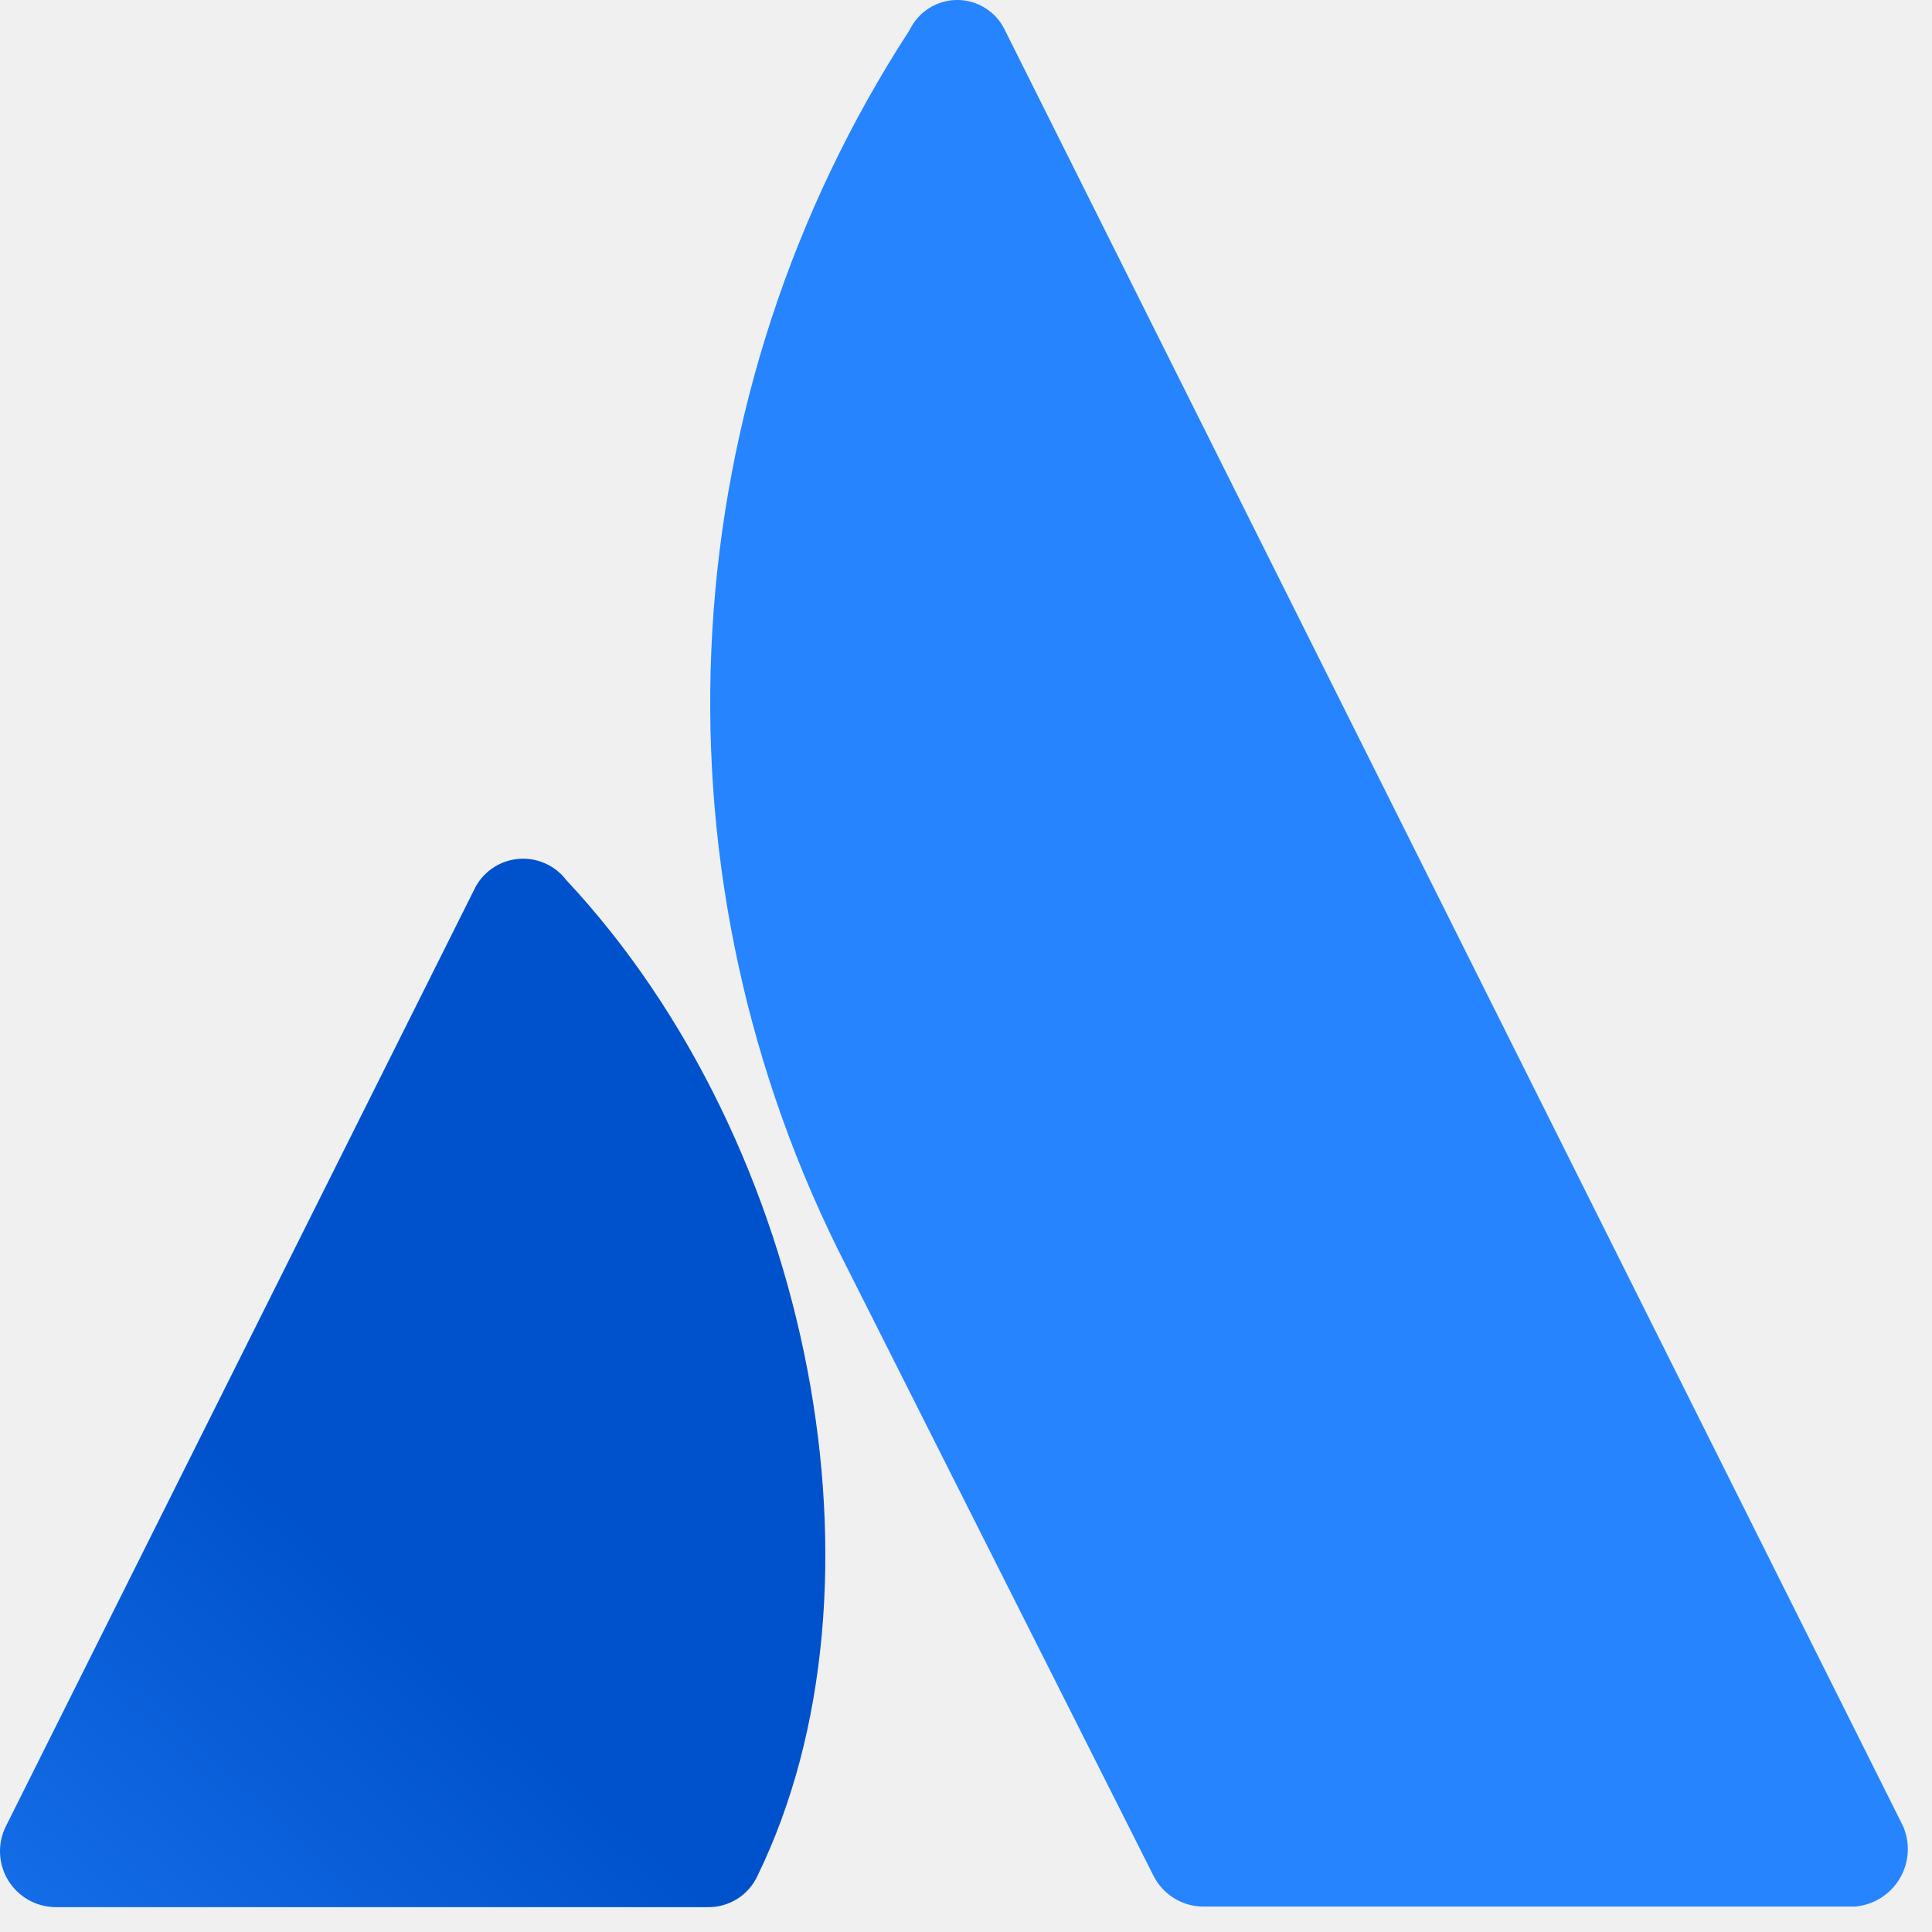
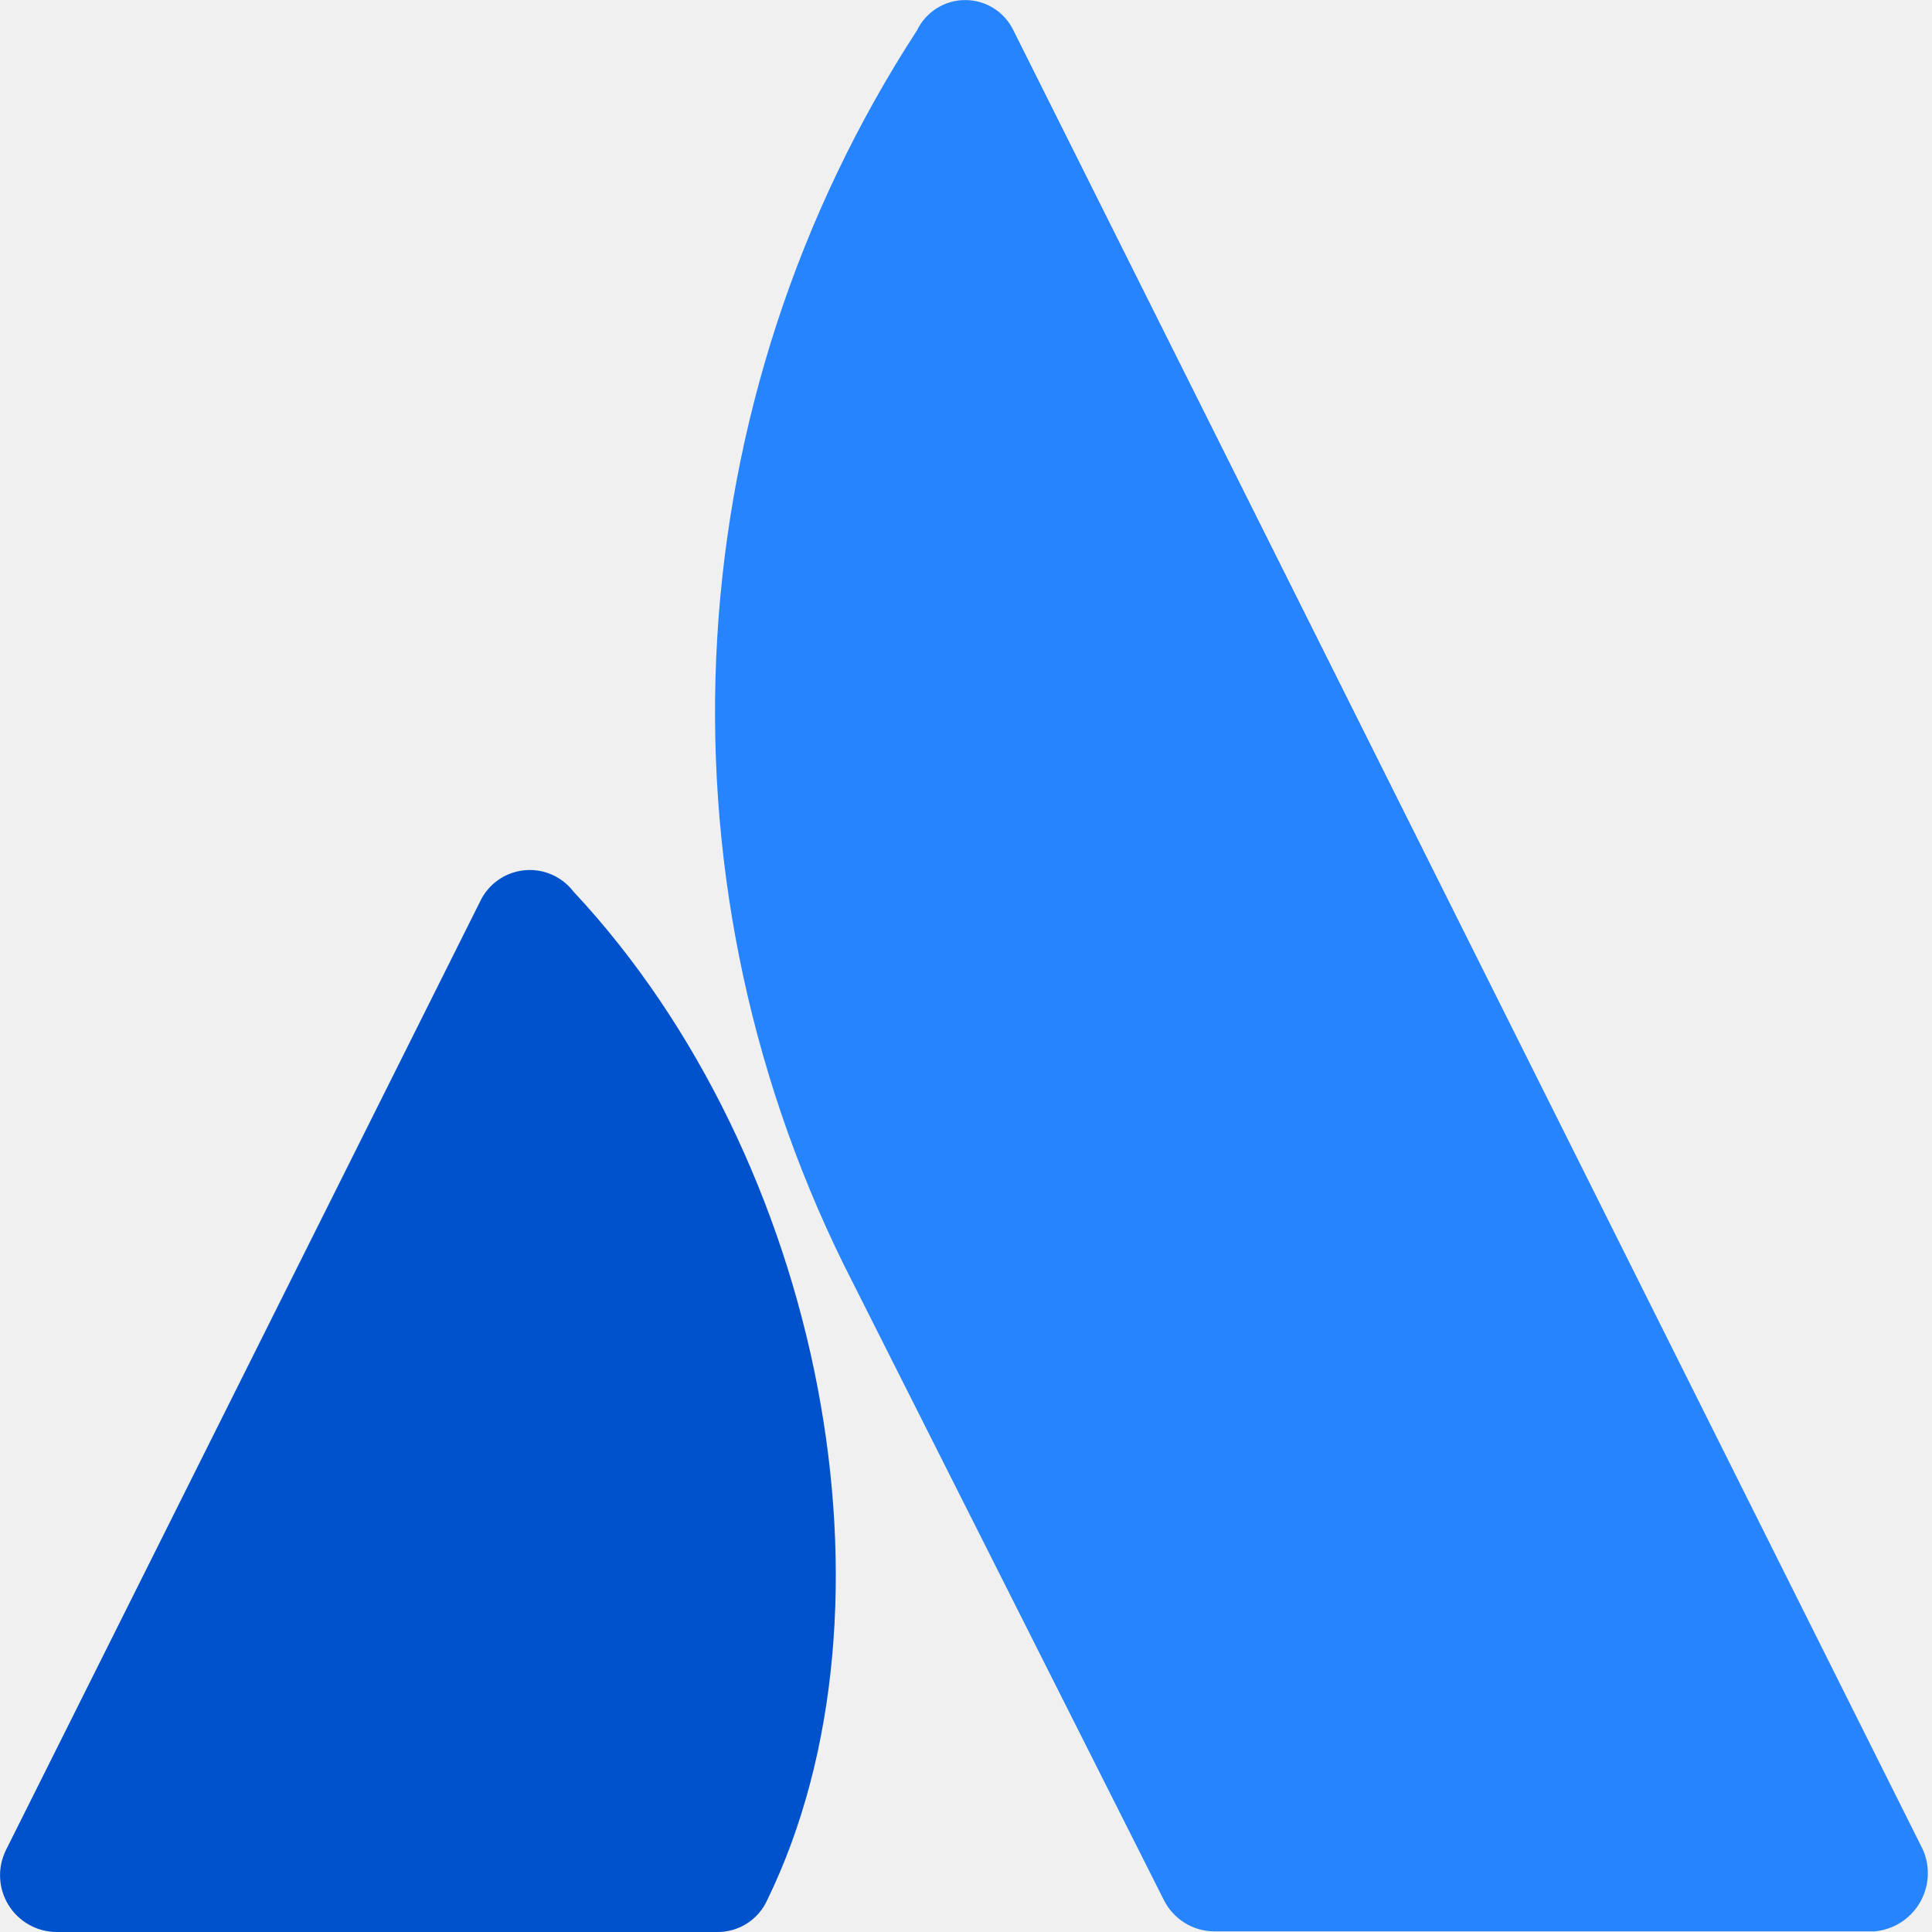
- <svg xmlns="http://www.w3.org/2000/svg" width="67" height="67" stroke="#000" stroke-linecap="round" stroke-linejoin="round" fill="#fff" fill-rule="evenodd">
+ <svg xmlns="http://www.w3.org/2000/svg" width="32" height="32" fill="none">
+   <g clip-path="url(#a)">
+     <path fill="url(#b)" d="M9.497 14.766a.91.91 0 0 0-1.547.17L.1 30.64A.94.94 0 0 0 .936 32h10.931a.9.9 0 0 0 .842-.532c2.355-4.839.928-12.275-3.212-16.702" />
+     <path fill="#2684ff" d="M15.189.502a20.72 20.72 0 0 0-1.21 20.452l5.297 10.514a.94.94 0 0 0 .837.522h10.93a.968.968 0 0 0 .808-1.35L16.785.502a.886.886 0 0 0-1.596 0" />
+   </g>
  <defs>
-     <linearGradient id="A" x1="99.71%" y1="109.22%" x2="39.86%" y2="190.85%">
-       <stop offset="0%" stop-color="#0052cc" />
-       <stop offset="92%" stop-color="#2684ff" />
+     <linearGradient id="b" x1="1380.34" x2="279.105" y1="1935.79" y2="3117.74" gradientUnits="userSpaceOnUse">
+       <stop stop-color="#0052cc" />
+       <stop offset=".92" stop-color="#2684ff" />
    </linearGradient>
+     <clipPath id="a">
+       <path fill="#fff" d="M0 0h32v32H0z" />
+     </clipPath>
  </defs>
-   <g stroke="none" fill-rule="nonzero">
-     <path d="M19.636 30.518a1.88 1.88 0 0 0-3.2.35l-16.23 32.46a1.94 1.94 0 0 0 1.73 2.81h22.6a1.87 1.87 0 0 0 1.74-1.1c4.87-10 1.92-25.37-6.64-34.52z" fill="url(#A)" />
-     <path d="M31.546 1.038c-8.231 12.663-9.181 28.726-2.5 42.27l10.95 21.73c.326.659.995 1.077 1.73 1.08h22.6a2 2 0 0 0 1.67-2.79l-31.15-62.29a1.83 1.83 0 0 0-3.3 0z" fill="#2684ff" />
-   </g>
</svg>
